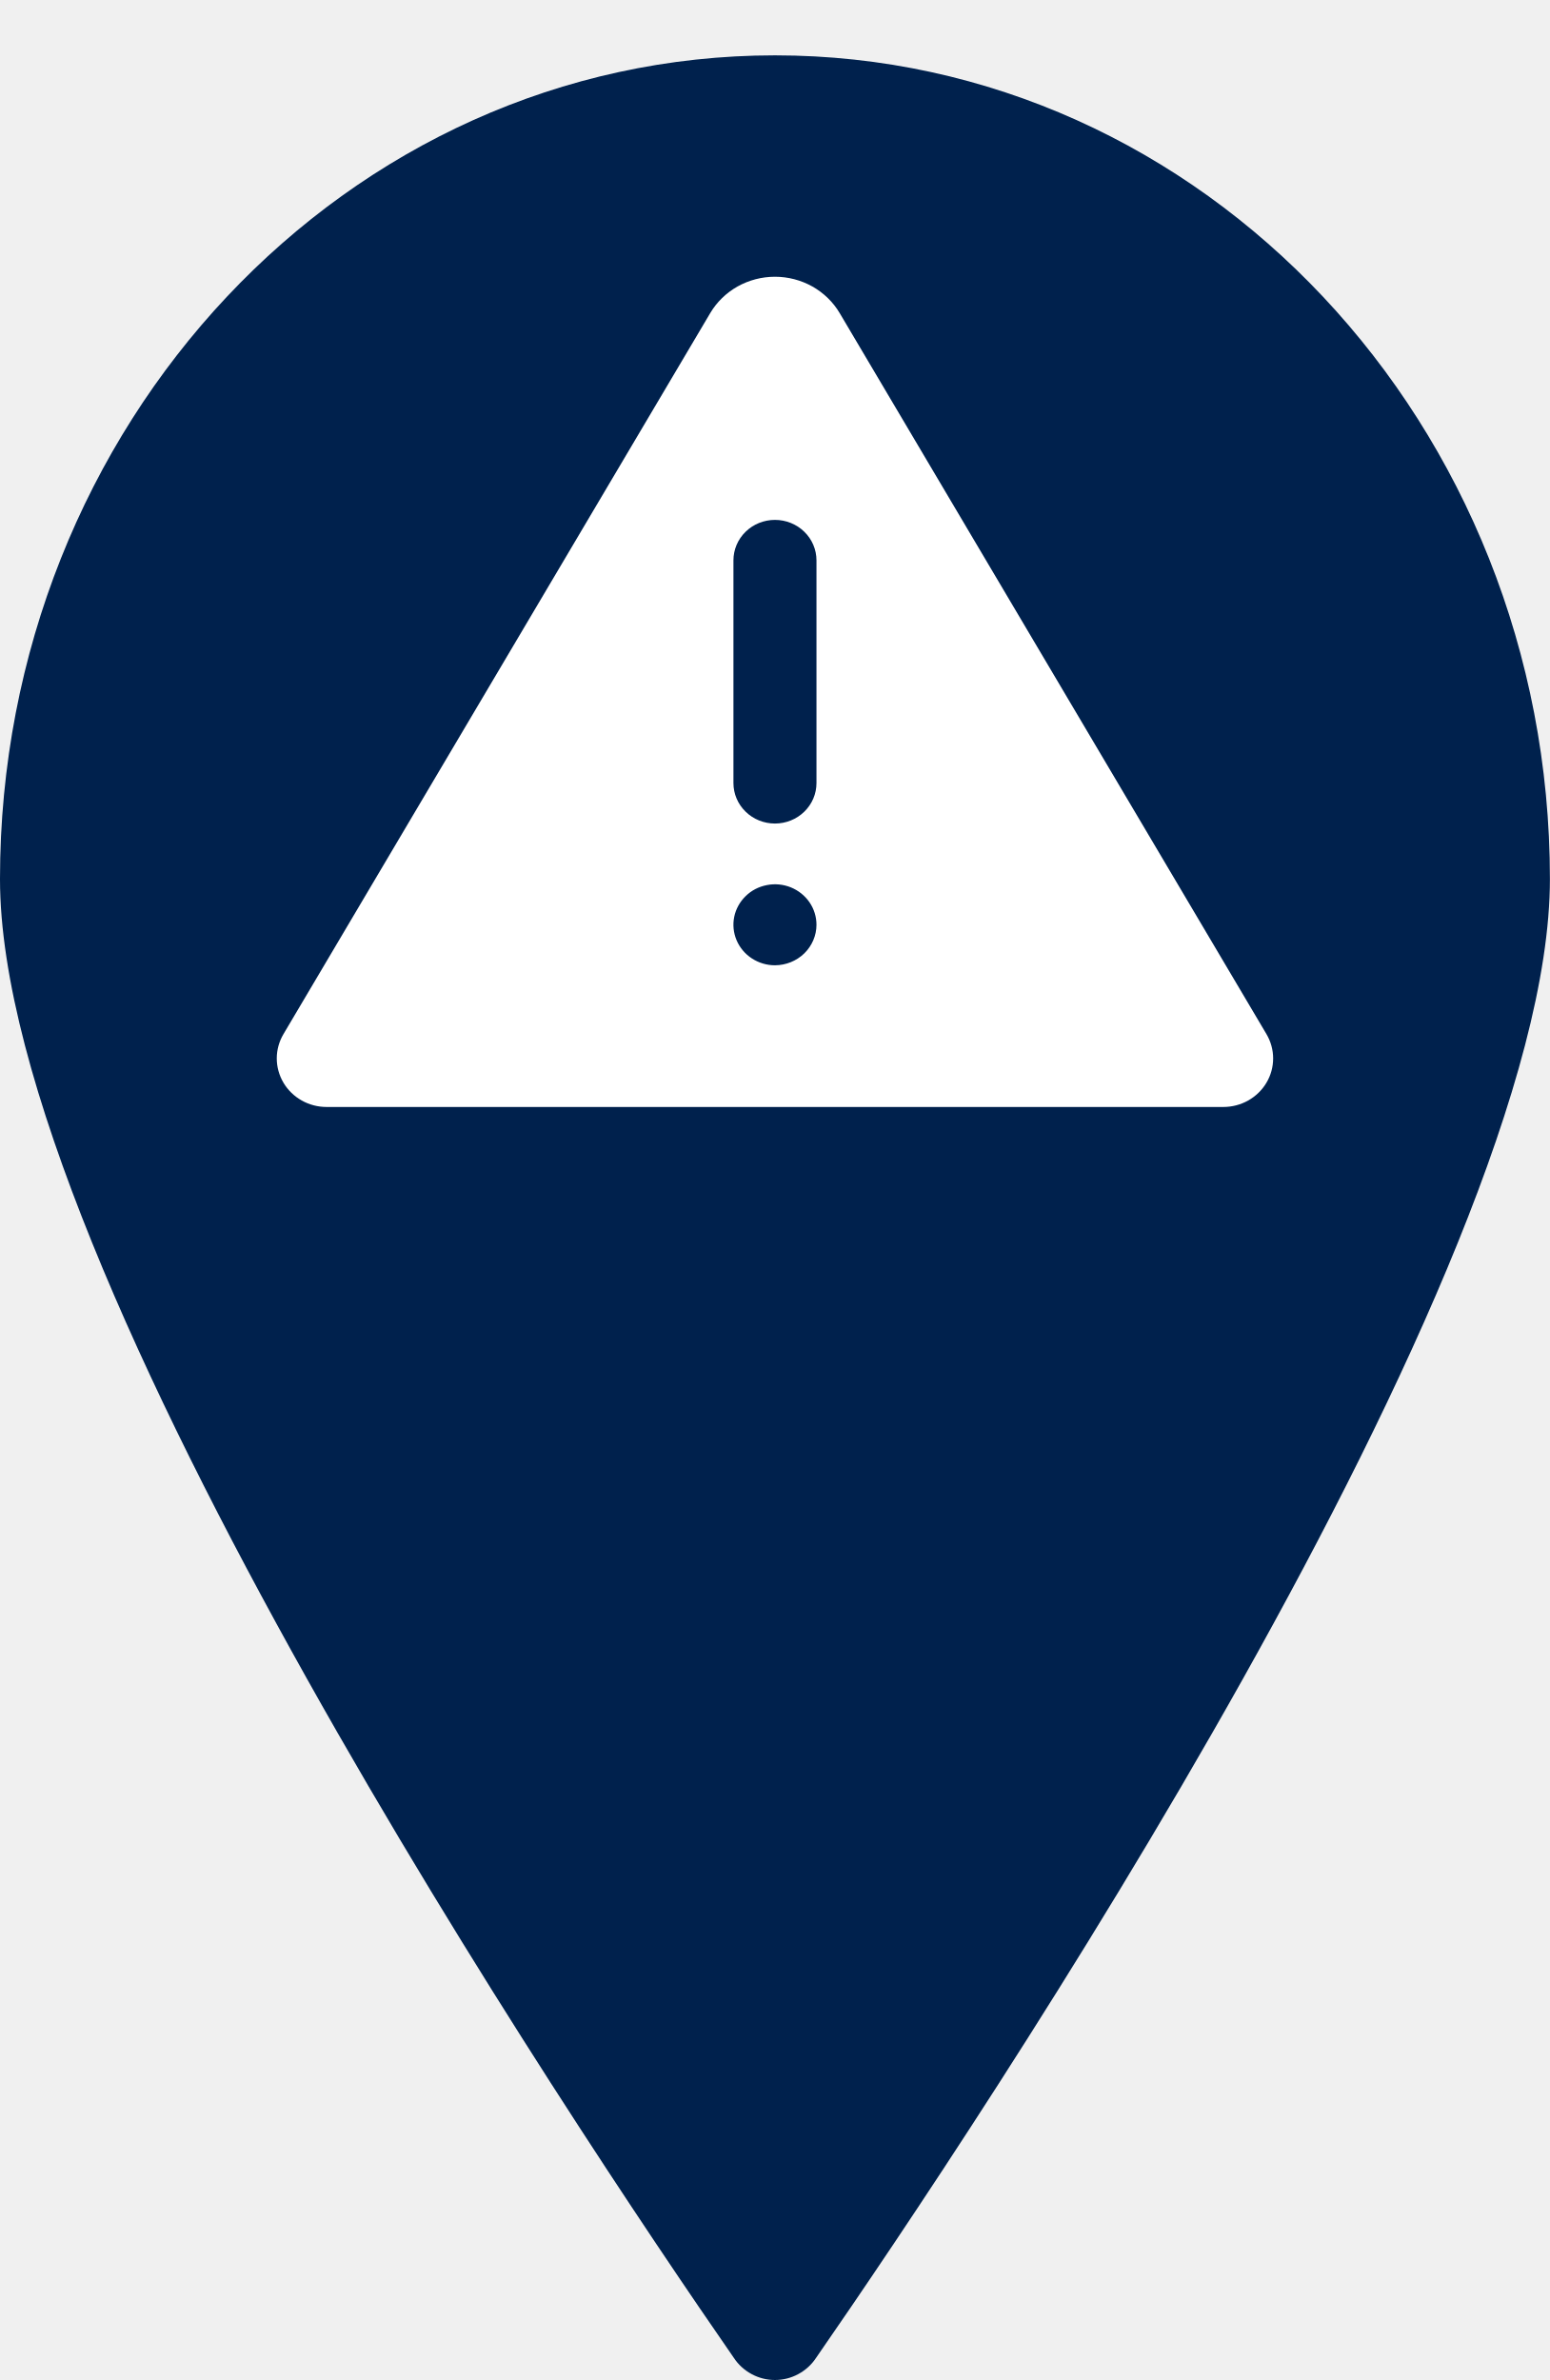
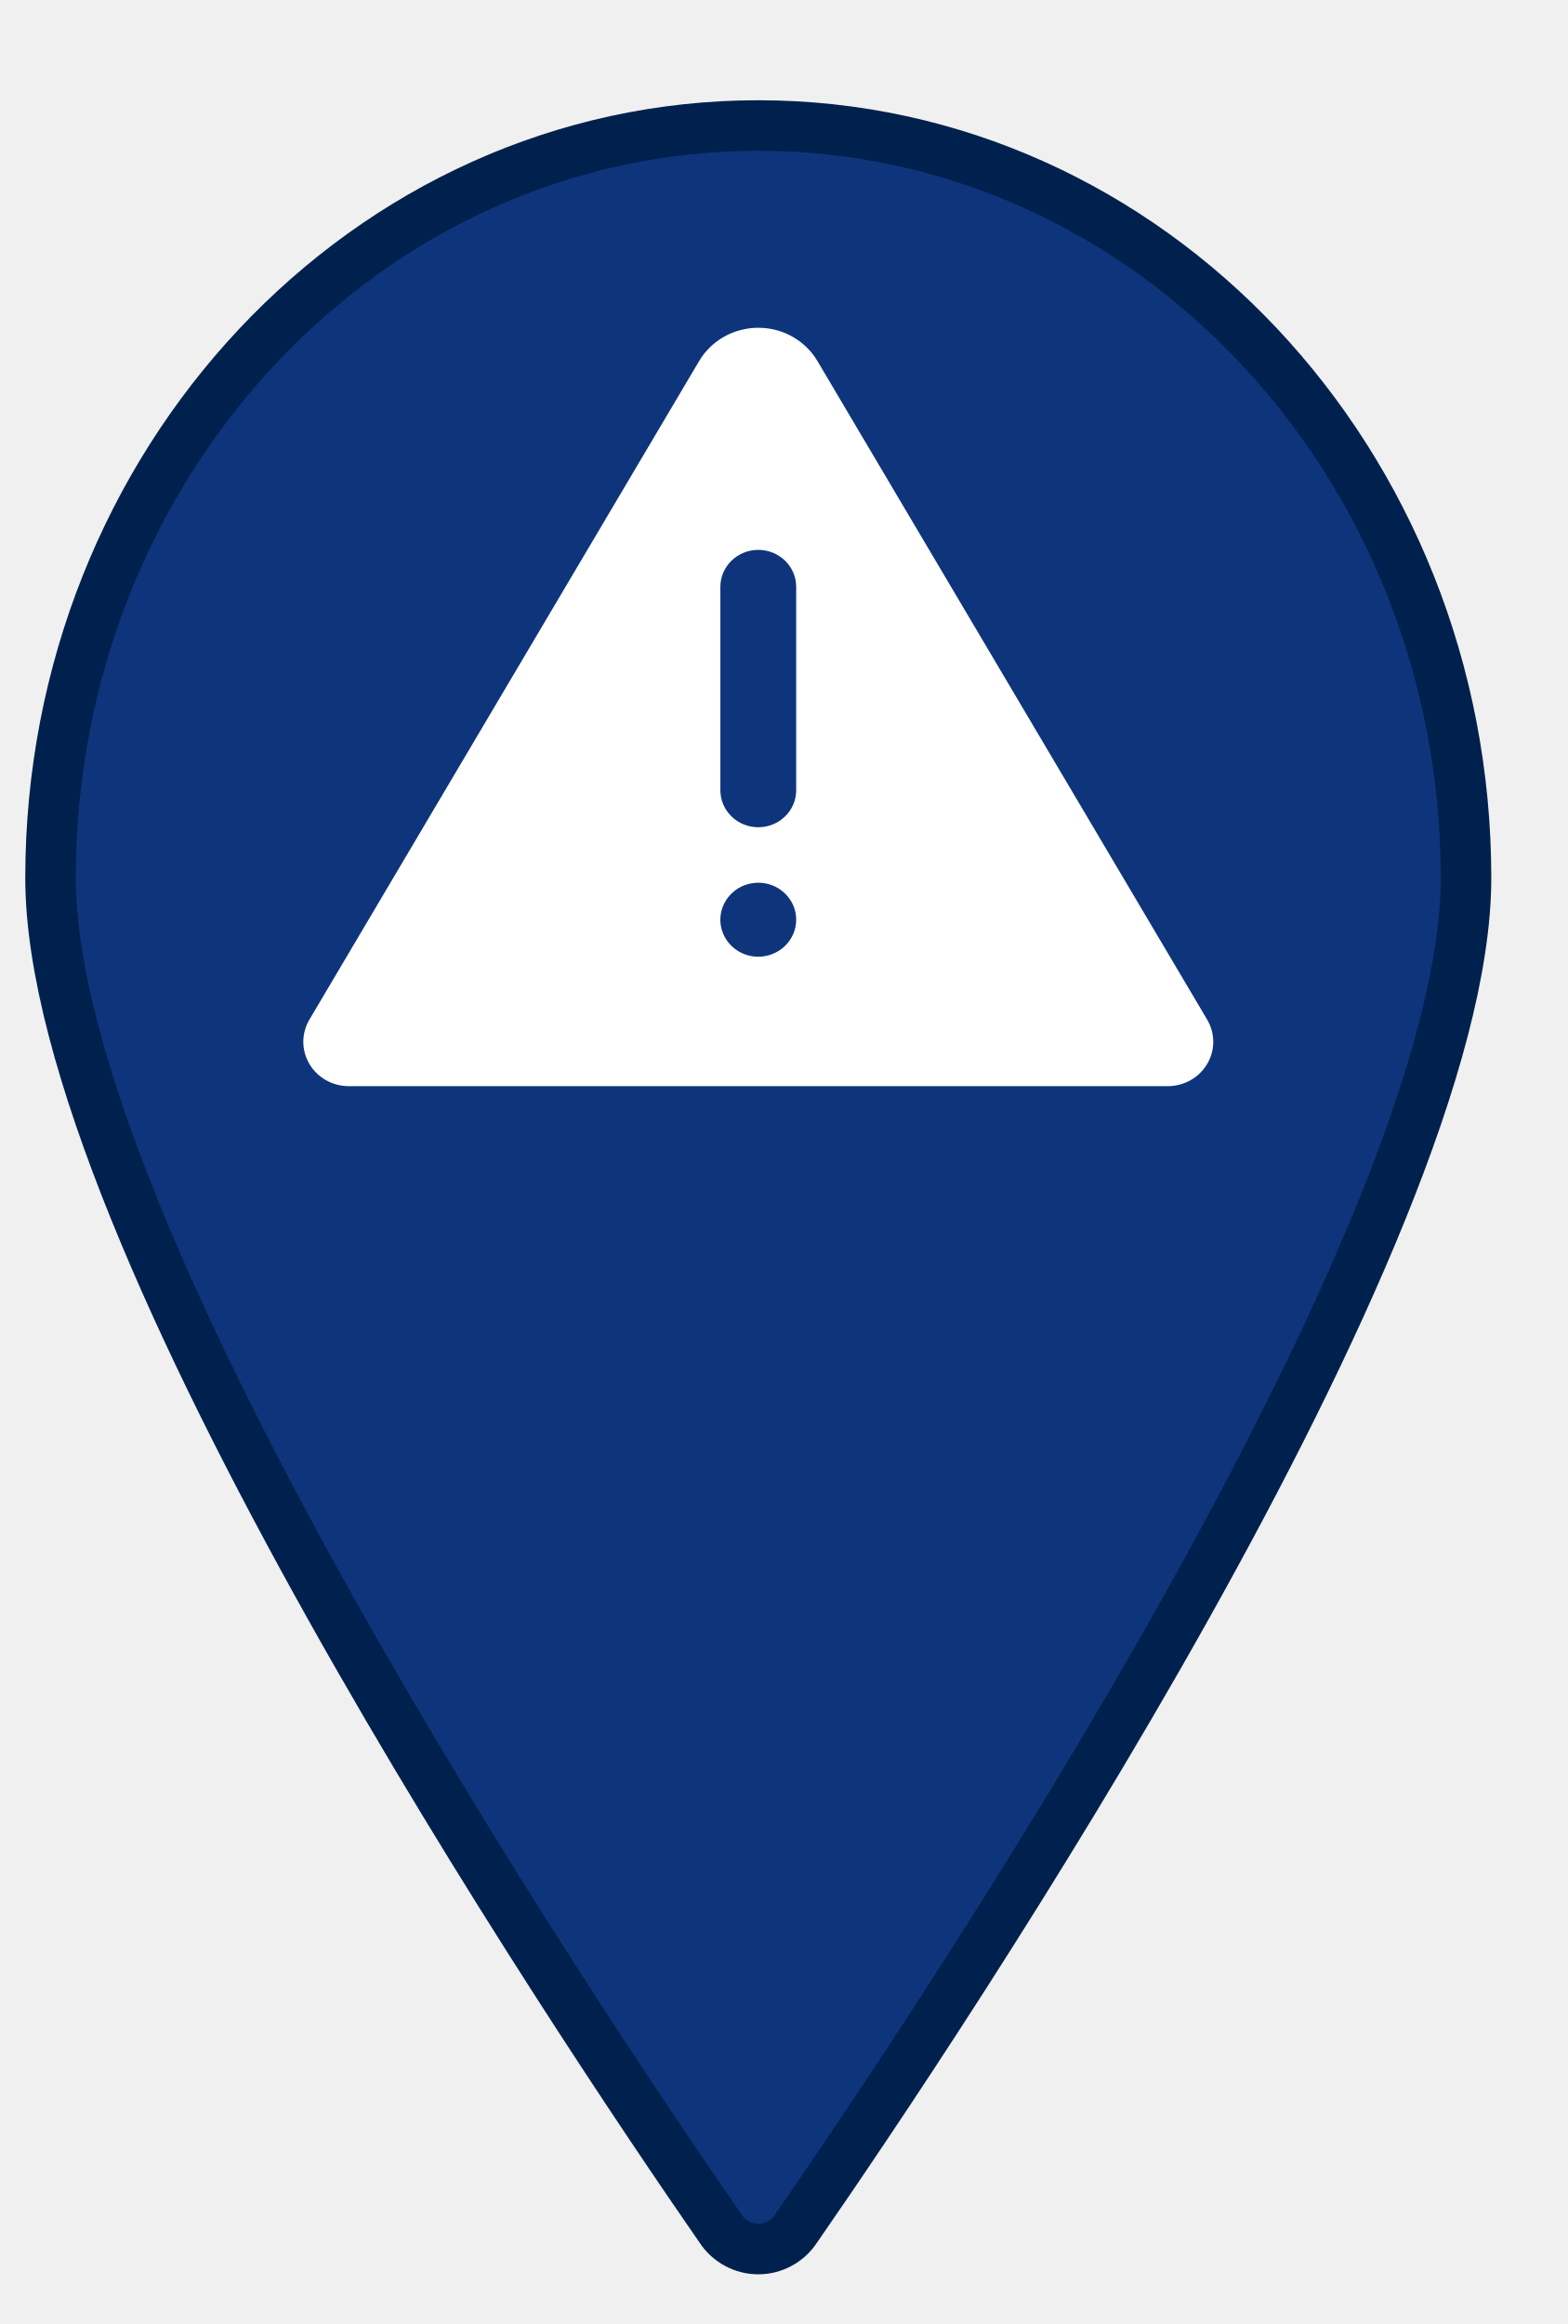
- <svg xmlns="http://www.w3.org/2000/svg" width="28" height="43" viewBox="0 0 28 43" fill="none">
-   <path d="M14 1C6.265 1 0 7.668 0 15.881C0 22.953 10.351 38.404 13.256 42.598C13.337 42.722 13.448 42.823 13.578 42.893C13.707 42.963 13.853 43 14 43C14.147 43 14.293 42.963 14.422 42.893C14.552 42.823 14.663 42.722 14.744 42.598C17.649 38.404 28 22.953 28 15.881C28 7.668 21.735 1 14 1Z" fill="#00214d" />
+ <svg xmlns="http://www.w3.org/2000/svg" width="29" height="43" viewBox="-1 -1 31 45" fill="none">
+   <path d="M14 1C6.265 1 0 7.668 0 15.881C0 22.953 10.351 38.404 13.256 42.598C13.337 42.722 13.448 42.823 13.578 42.893C13.707 42.963 13.853 43 14 43C14.147 43 14.293 42.963 14.422 42.893C14.552 42.823 14.663 42.722 14.744 42.598C17.649 38.404 28 22.953 28 15.881C28 7.668 21.735 1 14 1Z" stroke-width="1" stroke-linejoin="round" stroke="#00214d" fill="#0e357b" />
  <path d="M22.879 18.683L15.17 5.658C15.052 5.458 14.881 5.292 14.676 5.176C14.47 5.061 14.237 5 14 5C13.763 5 13.53 5.061 13.324 5.176C13.119 5.292 12.948 5.458 12.83 5.658L5.121 18.683C5.042 18.817 5 18.968 5 19.122C5 19.277 5.042 19.428 5.121 19.562C5.2 19.695 5.314 19.806 5.451 19.883C5.588 19.96 5.743 20 5.901 20H22.099C22.257 20 22.412 19.96 22.549 19.883C22.686 19.806 22.8 19.695 22.879 19.562C22.959 19.428 23 19.277 23 19.122C23 18.968 22.958 18.817 22.879 18.683V18.683ZM14 17.44C13.852 17.44 13.707 17.397 13.583 17.316C13.46 17.236 13.364 17.122 13.307 16.988C13.25 16.854 13.235 16.707 13.264 16.565C13.293 16.424 13.365 16.293 13.47 16.191C13.574 16.088 13.708 16.019 13.854 15.991C13.999 15.962 14.15 15.977 14.287 16.032C14.424 16.088 14.541 16.181 14.624 16.302C14.706 16.422 14.75 16.563 14.75 16.708C14.75 16.902 14.67 17.088 14.53 17.225C14.389 17.362 14.199 17.439 14 17.44V17.44ZM14.75 14.148C14.75 14.342 14.671 14.528 14.53 14.665C14.39 14.802 14.199 14.879 14 14.879C13.801 14.879 13.61 14.802 13.47 14.665C13.329 14.528 13.25 14.342 13.25 14.148V10.124C13.25 9.93 13.329 9.744 13.47 9.607C13.61 9.47 13.801 9.393 14 9.393C14.199 9.393 14.39 9.47 14.53 9.607C14.671 9.744 14.75 9.93 14.75 10.124V14.148Z" fill="white" />
</svg>
